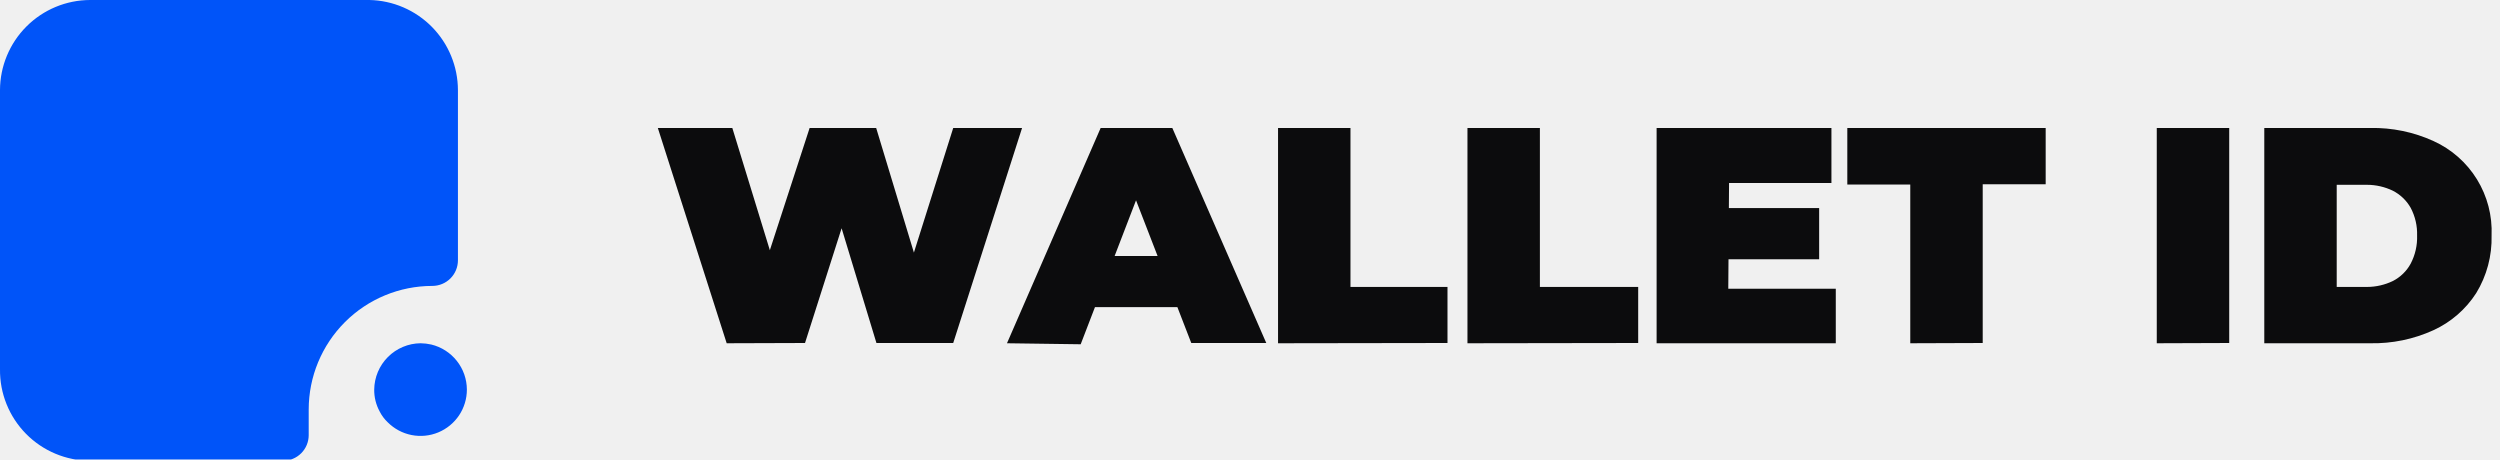
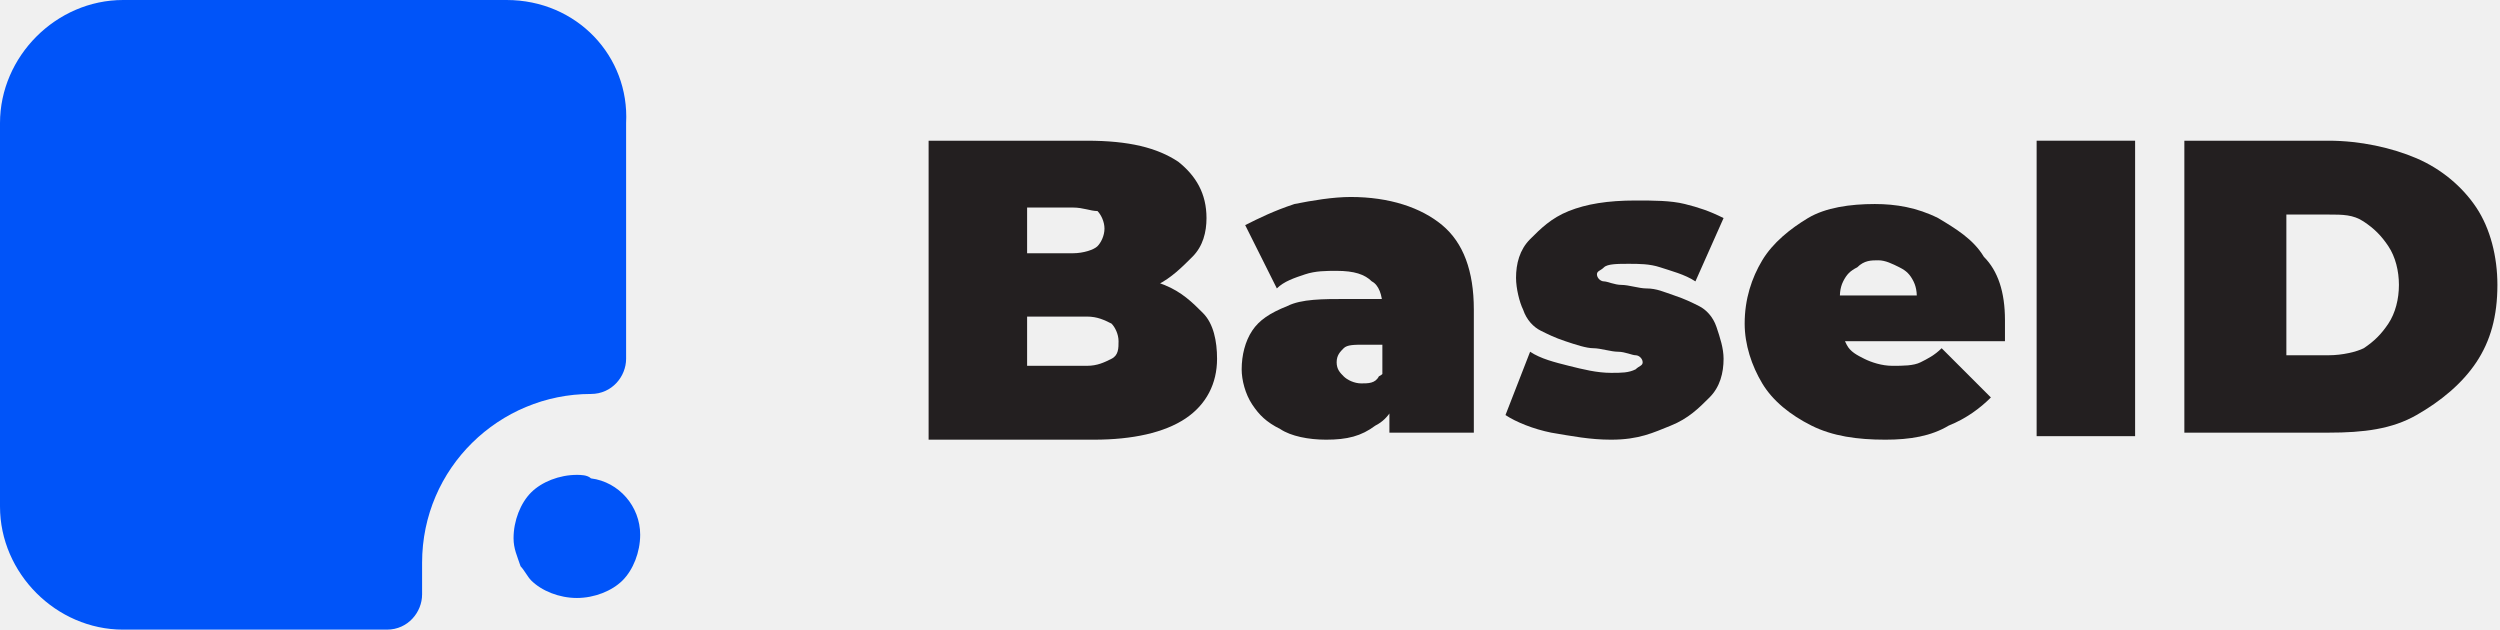
- <svg xmlns="http://www.w3.org/2000/svg" width="185" height="34" viewBox="0 0 185 34" fill="none">
-   <g clip-path="url(#clip0_408_453)">
-     <path d="M53.775 25.401L48.68 9.471H54.192L58.321 22.919H55.536L59.912 9.471H64.837L68.909 22.919H66.295L70.538 9.471H75.633L70.538 25.382H64.856L61.522 14.396H63.075L59.571 25.382L53.775 25.401Z" fill="#0C0C0D" />
-     <path d="M74.516 25.401L81.448 9.471H86.752L93.704 25.382H88.154L83.021 12.123H85.104L79.971 25.476L74.516 25.401ZM78.664 22.73L80.028 18.942H87.339L88.703 22.73H78.664Z" fill="#0C0C0D" />
-     <path d="M94.575 25.401V9.471H99.935V21.233H107.114V25.382L94.575 25.401Z" fill="#0C0C0D" />
-     <path d="M108.592 25.401V9.471H113.952V21.233H121.226V25.382L108.592 25.401Z" fill="#0C0C0D" />
-     <path d="M127.893 21.366H135.848V25.401H122.589V9.471H135.526V13.543H127.95L127.893 21.366ZM127.533 15.399H134.617V19.188H127.533V15.399Z" fill="#0C0C0D" />
-     <path d="M141.36 25.401V13.657H136.701V9.471H151.38V13.638H146.721V25.382L141.36 25.401Z" fill="#0C0C0D" />
-     <path d="M159.601 25.401V9.471H164.962V25.382L159.601 25.401Z" fill="#0C0C0D" />
-     <path d="M167.557 25.401V9.471H175.398C177.011 9.438 178.609 9.768 180.077 10.437C181.409 11.04 182.53 12.028 183.296 13.273C184.063 14.519 184.439 15.965 184.377 17.426C184.417 18.927 184.022 20.407 183.24 21.688C182.47 22.887 181.372 23.84 180.077 24.434C178.609 25.103 177.011 25.433 175.398 25.401H167.557ZM172.917 21.233H175.171C175.827 21.231 176.474 21.082 177.065 20.798C177.628 20.513 178.09 20.064 178.391 19.51C178.726 18.868 178.89 18.15 178.865 17.426C178.887 16.715 178.724 16.01 178.391 15.38C178.084 14.836 177.623 14.394 177.065 14.111C176.474 13.827 175.827 13.678 175.171 13.676H172.917V21.233Z" fill="#0C0C0D" />
-     <path d="M27.333 0H6.668C4.901 0.005 3.208 0.709 1.959 1.958C0.709 3.208 0.005 4.901 0 6.667V27.333C-0.01 28.215 0.155 29.091 0.486 29.91C0.816 30.729 1.305 31.474 1.925 32.103C2.545 32.732 3.283 33.231 4.097 33.573C4.911 33.915 5.785 34.092 6.668 34.095H20.95C21.452 34.095 21.934 33.895 22.289 33.54C22.644 33.185 22.844 32.703 22.844 32.201V30.306C22.844 27.88 23.808 25.553 25.523 23.837C27.239 22.122 29.566 21.158 31.993 21.158C32.495 21.158 32.977 20.958 33.332 20.603C33.687 20.248 33.887 19.766 33.887 19.264V6.667C33.882 4.92 33.194 3.244 31.969 1.998C30.744 0.752 29.08 0.035 27.333 0Z" fill="#0054F9" />
-     <path d="M34.549 28.829C34.549 29.507 34.348 30.17 33.972 30.734C33.595 31.298 33.059 31.737 32.433 31.997C31.806 32.257 31.117 32.324 30.452 32.192C29.787 32.06 29.176 31.733 28.696 31.254C28.447 31.02 28.242 30.744 28.09 30.439C27.822 29.945 27.685 29.391 27.692 28.829C27.702 27.923 28.067 27.056 28.707 26.416C29.348 25.775 30.215 25.41 31.121 25.401C31.389 25.404 31.655 25.436 31.916 25.495C32.664 25.677 33.33 26.104 33.807 26.709C34.285 27.313 34.546 28.059 34.549 28.829Z" fill="#0054F9" />
-   </g>
-   <defs>
-     <clipPath id="clip0_408_453">
-       <rect width="184.377" height="34" fill="white" />
-     </clipPath>
-   </defs>
+ <svg xmlns="http://www.w3.org/2000/svg" width="135" height="34" viewBox="0 0 135 34" fill="none">
+   <path d="M50.145 23.553V7.598H58.693C60.972 7.598 62.492 7.978 63.631 8.737C64.581 9.497 65.151 10.447 65.151 11.776C65.151 12.536 64.961 13.296 64.391 13.866C63.821 14.436 63.251 15.005 62.492 15.385C61.732 15.765 60.592 15.955 59.263 15.955L59.642 14.816C60.972 14.816 61.922 15.005 62.871 15.385C63.821 15.765 64.391 16.335 64.961 16.905C65.531 17.475 65.721 18.424 65.721 19.374C65.721 20.704 65.151 21.843 64.011 22.603C62.871 23.363 61.162 23.743 59.073 23.743H50.145V23.553ZM55.464 19.754H58.693C59.263 19.754 59.642 19.564 60.022 19.374C60.402 19.184 60.402 18.804 60.402 18.424C60.402 18.045 60.212 17.665 60.022 17.475C59.642 17.285 59.263 17.095 58.693 17.095H55.084V13.676H57.933C58.503 13.676 59.073 13.486 59.263 13.296C59.453 13.106 59.642 12.726 59.642 12.346C59.642 11.966 59.453 11.586 59.263 11.396C58.883 11.396 58.503 11.207 57.933 11.207H55.464V19.754Z" fill="#231F20" />
+   <path d="M71.609 23.743C70.659 23.743 69.71 23.553 69.14 23.173C68.38 22.793 68 22.413 67.62 21.843C67.24 21.274 67.05 20.514 67.05 19.944C67.05 19.184 67.24 18.424 67.62 17.855C68 17.285 68.57 16.905 69.52 16.525C70.279 16.145 71.419 16.145 72.749 16.145H75.408V18.614H73.698C73.129 18.614 72.749 18.614 72.559 18.804C72.369 18.994 72.179 19.184 72.179 19.564C72.179 19.944 72.369 20.134 72.559 20.324C72.749 20.514 73.129 20.704 73.508 20.704C73.888 20.704 74.268 20.704 74.458 20.324C74.838 20.134 75.028 19.754 75.028 19.374L75.598 20.894C75.408 21.843 75.028 22.603 74.268 22.983C73.508 23.553 72.749 23.743 71.609 23.743ZM75.028 23.553V21.274L74.648 20.704V16.525C74.648 15.955 74.458 15.385 74.078 15.195C73.698 14.816 73.129 14.626 72.179 14.626C71.609 14.626 71.039 14.626 70.469 14.816C69.9 15.005 69.33 15.195 68.95 15.575L67.24 12.156C68 11.776 68.76 11.396 69.9 11.017C70.849 10.827 71.989 10.637 72.939 10.637C75.028 10.637 76.737 11.207 77.877 12.156C79.017 13.106 79.587 14.626 79.587 16.715V23.363H75.028V23.553Z" fill="#231F20" />
+   <path d="M86.995 23.743C85.855 23.743 84.905 23.553 83.765 23.363C82.816 23.173 81.866 22.793 81.296 22.413L82.626 18.994C83.196 19.374 83.955 19.564 84.715 19.754C85.475 19.944 86.235 20.134 86.995 20.134C87.564 20.134 87.944 20.134 88.324 19.944C88.514 19.754 88.704 19.754 88.704 19.564C88.704 19.374 88.514 19.184 88.324 19.184C88.134 19.184 87.754 18.994 87.374 18.994C86.995 18.994 86.425 18.804 86.045 18.804C85.665 18.804 85.095 18.614 84.525 18.424C83.955 18.235 83.576 18.044 83.196 17.855C82.816 17.665 82.436 17.285 82.246 16.715C82.056 16.335 81.866 15.575 81.866 15.005C81.866 14.246 82.056 13.486 82.626 12.916C83.196 12.346 83.765 11.776 84.715 11.396C85.665 11.017 86.805 10.827 88.324 10.827C89.274 10.827 90.224 10.827 90.983 11.017C91.743 11.207 92.313 11.396 93.073 11.776L91.553 15.195C90.983 14.816 90.224 14.626 89.654 14.436C89.084 14.246 88.514 14.246 87.944 14.246C87.374 14.246 86.805 14.246 86.615 14.436C86.425 14.626 86.235 14.626 86.235 14.816C86.235 15.005 86.425 15.195 86.615 15.195C86.805 15.195 87.184 15.385 87.564 15.385C87.944 15.385 88.514 15.575 88.894 15.575C89.464 15.575 89.844 15.765 90.413 15.955C90.983 16.145 91.363 16.335 91.743 16.525C92.123 16.715 92.503 17.095 92.693 17.665C92.883 18.235 93.073 18.804 93.073 19.374C93.073 20.134 92.883 20.894 92.313 21.463C91.743 22.033 91.173 22.603 90.224 22.983C89.274 23.363 88.514 23.743 86.995 23.743Z" fill="#231F20" />
+   <path d="M101.81 23.743C100.29 23.743 98.961 23.553 97.821 22.983C96.682 22.413 95.732 21.654 95.162 20.704C94.592 19.754 94.212 18.614 94.212 17.475C94.212 16.145 94.592 15.005 95.162 14.056C95.732 13.106 96.682 12.346 97.631 11.776C98.581 11.207 99.911 11.017 101.24 11.017C102.38 11.017 103.52 11.207 104.659 11.776C105.609 12.346 106.559 12.916 107.128 13.866C107.888 14.626 108.268 15.765 108.268 17.285C108.268 17.475 108.268 17.665 108.268 17.855C108.268 18.044 108.268 18.235 108.268 18.424H98.581V15.955H105.419L103.52 16.525C103.52 15.955 103.52 15.575 103.33 15.195C103.14 14.816 102.95 14.626 102.57 14.436C102.19 14.246 101.81 14.056 101.43 14.056C101.05 14.056 100.67 14.056 100.29 14.436C99.911 14.626 99.721 14.816 99.531 15.195C99.341 15.575 99.341 15.955 99.341 16.525V17.285C99.341 17.855 99.531 18.235 99.721 18.614C99.911 18.994 100.29 19.184 100.67 19.374C101.05 19.564 101.62 19.754 102.19 19.754C102.76 19.754 103.33 19.754 103.709 19.564C104.089 19.374 104.469 19.184 104.849 18.804L107.508 21.463C106.939 22.033 106.179 22.603 105.229 22.983C104.279 23.553 103.14 23.743 101.81 23.743Z" fill="#231F20" />
+   <path d="M109.978 23.553V7.598H115.296V23.553H109.978Z" fill="#231F20" />
+   <path d="M117.955 23.553V7.598H125.743C127.453 7.598 129.162 7.978 130.492 8.547C131.821 9.117 132.961 10.067 133.721 11.207C134.48 12.346 134.86 13.866 134.86 15.385C134.86 17.095 134.48 18.424 133.721 19.564C132.961 20.704 131.821 21.654 130.492 22.413C129.162 23.173 127.642 23.363 125.743 23.363H117.955V23.553ZM123.464 19.184H125.743C126.503 19.184 127.263 18.994 127.642 18.804C128.212 18.424 128.592 18.045 128.972 17.475C129.352 16.905 129.542 16.145 129.542 15.385C129.542 14.626 129.352 13.866 128.972 13.296C128.592 12.726 128.212 12.346 127.642 11.966C127.073 11.586 126.503 11.586 125.743 11.586H123.464V19.184Z" fill="#231F20" />
+   <path d="M27.352 0H6.648C3.039 0 0 3.039 0 6.648V27.352C0 30.961 3.039 34 6.648 34H20.894C22.034 34 22.793 33.05 22.793 32.101V30.391C22.793 25.263 26.972 21.274 31.911 21.274C33.05 21.274 33.81 20.324 33.81 19.374V6.648C34 3.039 31.151 0 27.352 0Z" fill="#0054F9" />
+   <path d="M34.57 28.872C34.57 29.821 34.19 30.771 33.62 31.341C33.05 31.911 32.1 32.291 31.151 32.291C30.201 32.291 29.251 31.911 28.681 31.341C28.492 31.151 28.302 30.771 28.112 30.581C27.922 30.011 27.732 29.631 27.732 29.062C27.732 28.112 28.112 27.162 28.681 26.592C29.251 26.023 30.201 25.643 31.151 25.643C31.341 25.643 31.721 25.643 31.911 25.832C33.43 26.023 34.57 27.352 34.57 28.872Z" fill="#0054F9" />
</svg>
